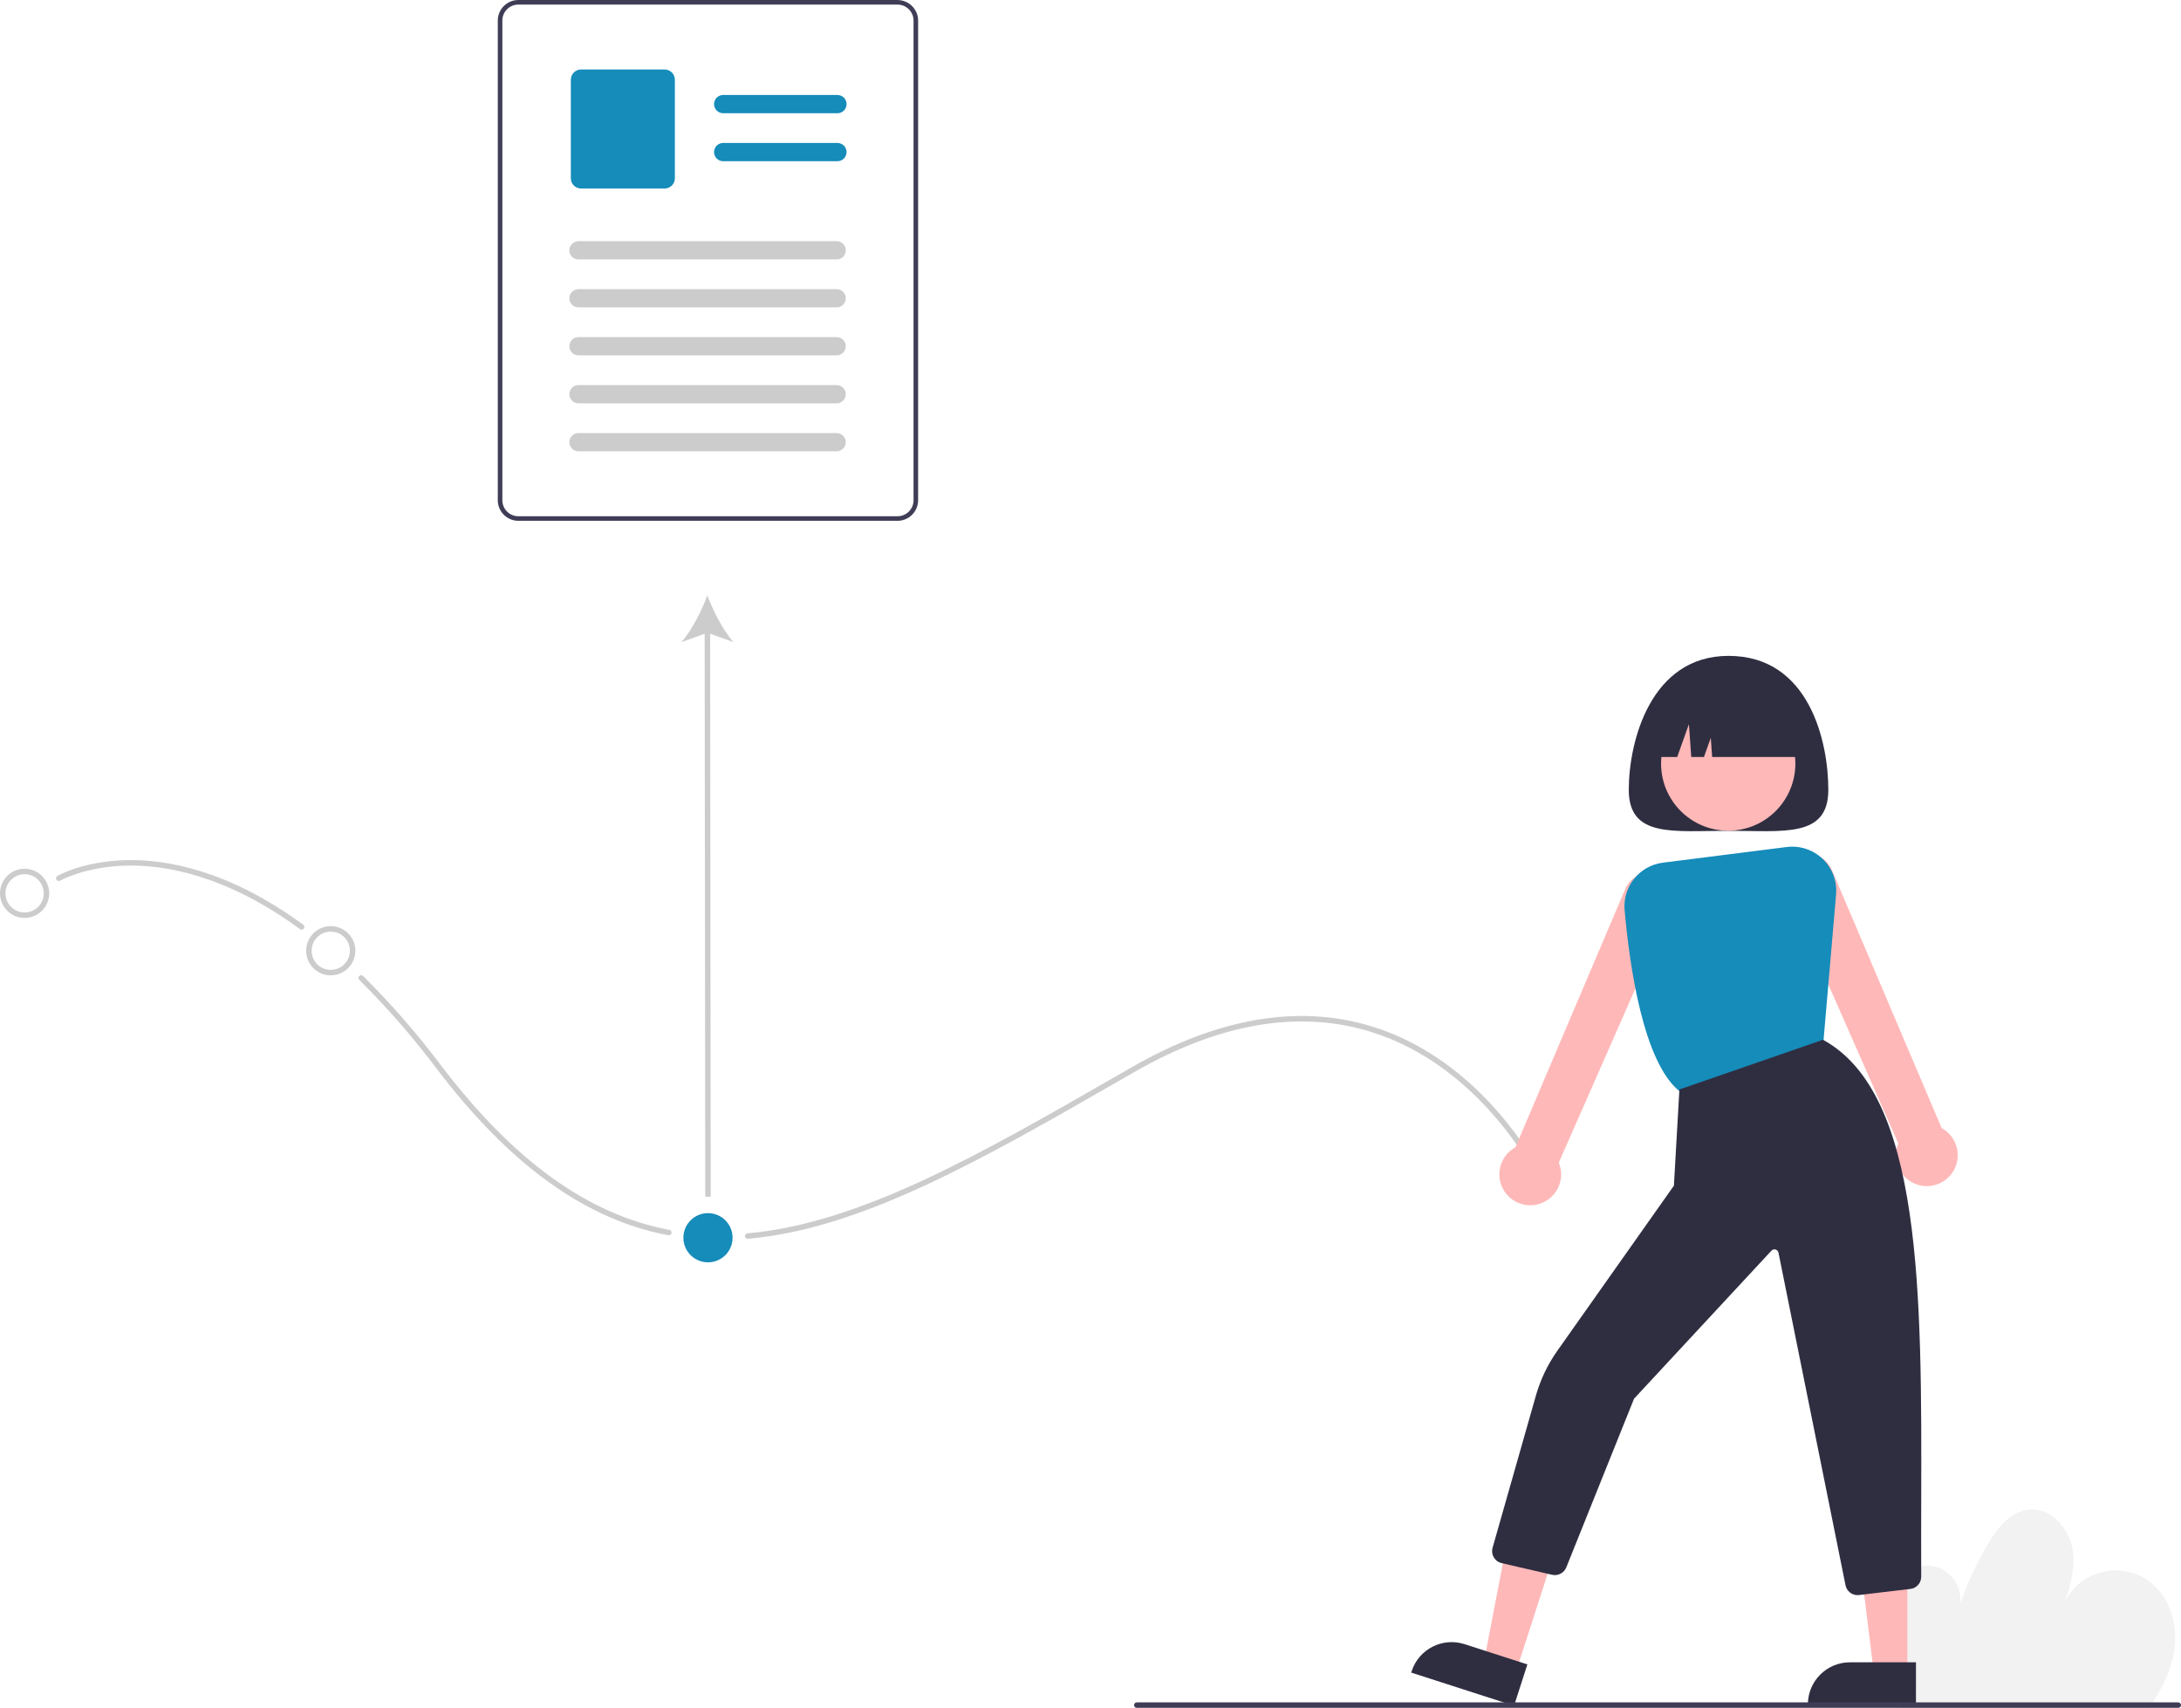
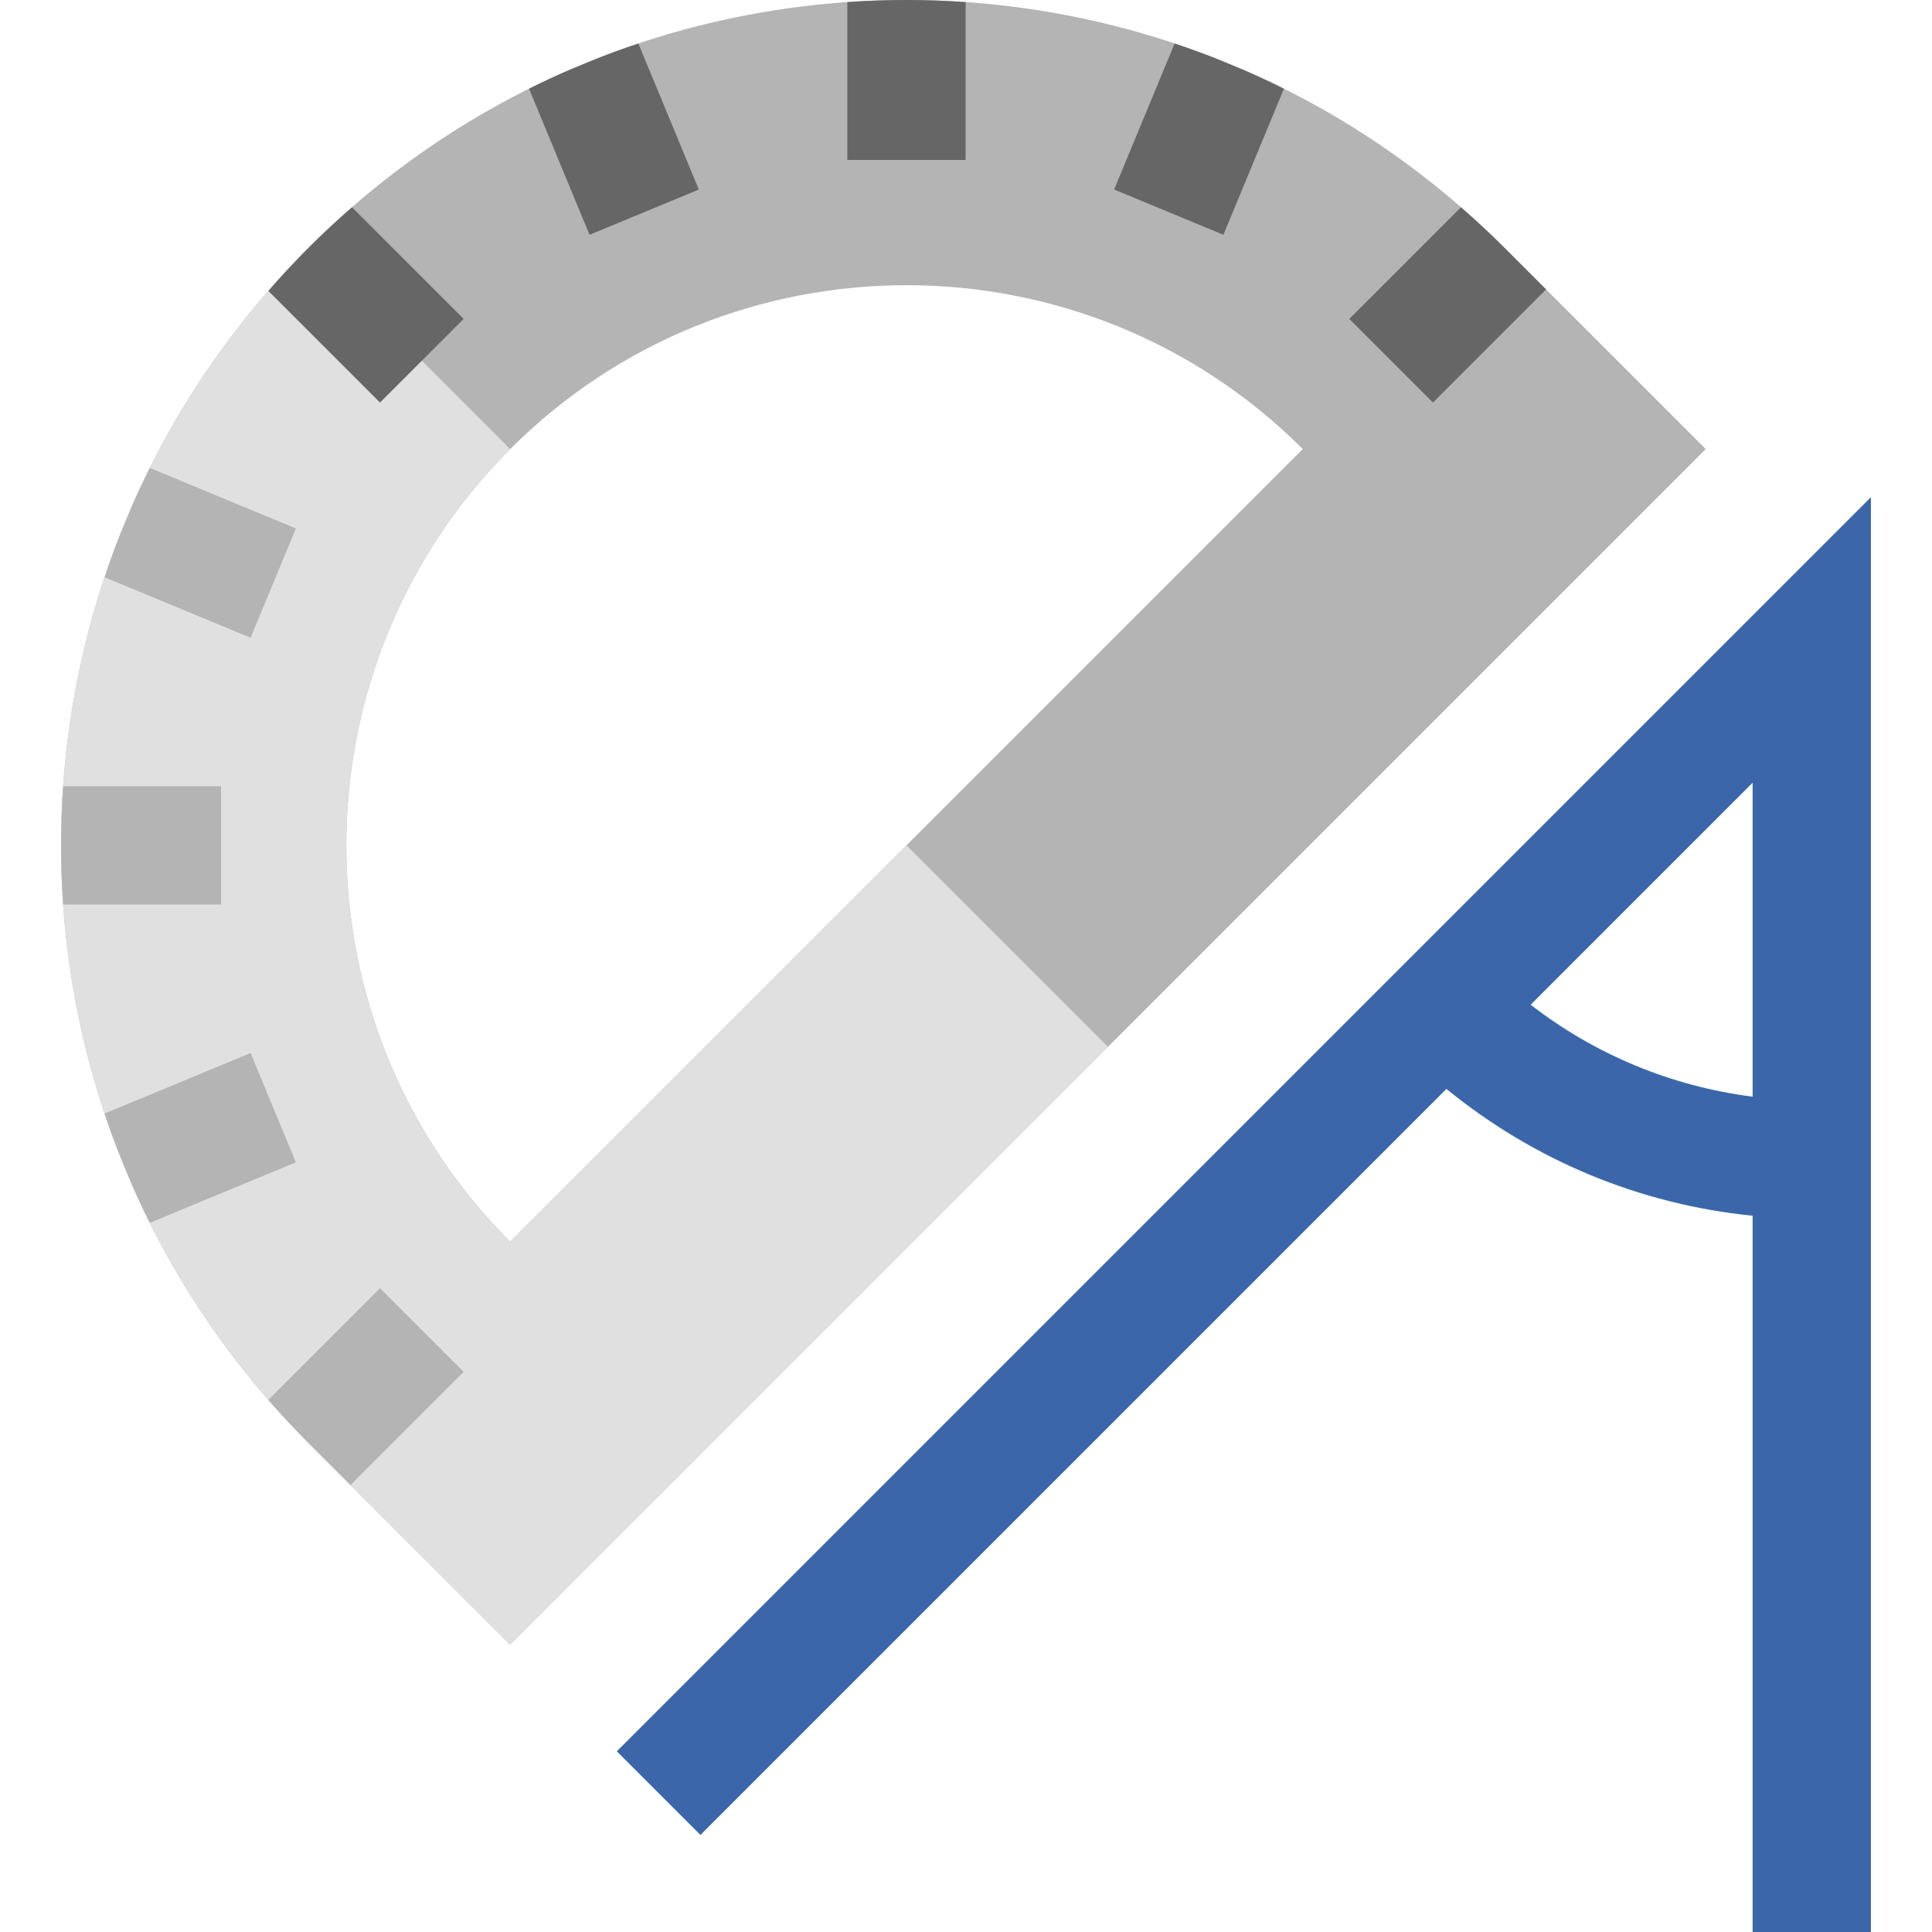
- <svg xmlns="http://www.w3.org/2000/svg" data-name="Layer 1" width="797.87" height="624.837" viewBox="0 0 797.87 624.837">
-   <path d="M996.175,743.238a48.084,48.084,0,0,1-7.65,17.18c-.44.68-.91,1.34-1.39,2H897.205c-.26-.66-.51-1.33-.74-2a89.076,89.076,0,0,1-5.04-28.13c-.13-7.93,1.87-17.12,8.98-20.64a12.334,12.334,0,0,1,17.65,13.05,119.441,119.441,0,0,1,10.19-22.16c3.51-5.94,8.44-12.12,15.32-12.68,7.98-.66,14.64,7.09,15.78,15.02.9,6.33-.76,12.64-2.91,18.75a20.799,20.799,0,0,1,31.33-7.16C995.565,722.498,998.135,733.578,996.175,743.238Z" transform="translate(-201.0649 -137.5815)" fill="#f2f2f2" />
-   <path d="M311.404,477.709a.997.997,0,0,1-.59-.193c-27.03-19.811-49.454-23.578-63.502-23.242-15.205.359-24.156,5.458-24.244,5.509a1,1,0,0,1-1.007-1.728c.376-.219,9.39-5.377,25.066-5.776,14.389-.375,37.322,3.434,64.87,23.625a1,1,0,0,1-.592,1.807Z" transform="translate(-201.0649 -137.5815)" fill="#ccc" />
-   <path d="M445.76,589.528a1.001,1.001,0,0,1-.186-.017c-30.194-5.663-57.934-25.612-84.806-60.988a298.561,298.561,0,0,0-28.263-32.426,1,1,0,0,1,1.401-1.428,300.594,300.594,0,0,1,28.454,32.644c26.558,34.963,53.898,54.665,83.582,60.232a1,1,0,0,1-.183,1.983Z" transform="translate(-201.0649 -137.5815)" fill="#ccc" />
-   <path d="M474.571,590.806a1,1,0,0,1-.086-1.996c41.113-3.598,84.932-28.779,135.67-57.937l4.912-2.822c31.536-18.11,61.079-23.141,87.809-14.958,41.225,12.623,61.388,52.979,61.587,53.385a1,1,0,0,1-1.796.88c-.196-.398-20.004-40.001-60.396-52.358-26.175-8.008-55.18-3.033-86.208,14.785l-4.912,2.822c-50.943,29.276-94.939,54.559-136.492,58.195C474.63,590.805,474.6,590.806,474.571,590.806Z" transform="translate(-201.0649 -137.5815)" fill="#ccc" />
-   <path d="M869.916,426.539c0,17.673-16.342,15-36.5,15s-36.5,2.673-36.5-15,7.982-49,36.5-49C862.916,377.539,869.916,408.866,869.916,426.539Z" transform="translate(-201.0649 -137.5815)" fill="#2f2e41" />
-   <polygon points="554.552 611.793 542.883 608.032 551.838 561.234 569.06 566.786 554.552 611.793" fill="#ffb8b8" />
-   <path d="M754.947,761.645,717.323,749.517l.153-.476a15.386,15.386,0,0,1,19.365-9.924l.001 0,22.979,7.407Z" transform="translate(-201.0649 -137.5815)" fill="#2f2e41" />
-   <polygon points="697.785 612.179 685.525 612.178 679.692 564.891 697.787 564.891 697.785 612.179" fill="#ffb8b8" />
-   <path d="M901.976,761.645l-39.531-.001v-.5A15.386,15.386,0,0,1,877.832,745.757h.001l24.144.001Z" transform="translate(-201.0649 -137.5815)" fill="#2f2e41" />
-   <path d="M905.933,571.547a11.295,11.295,0,0,1-10.417-15.621l-41.182-93.58a9.052,9.052,0,1,1,17.057-6.065l39.991,94.055a10.901,10.901,0,0,1,1.407.898,11.307,11.307,0,0,1,1.888,16.204h0A11.318,11.318,0,0,1,905.933,571.547Z" transform="translate(-201.0649 -137.5815)" fill="#ffb8b8" />
-   <path d="M760.899,578.547a11.318,11.318,0,0,1-8.745-4.109h0a11.307,11.307,0,0,1,1.888-16.204,10.9,10.9,0,0,1,1.407-.898l40.003-94.087a9.052,9.052,0,1,1,17.057,6.066L771.316,562.925a11.295,11.295,0,0,1-10.417,15.621Z" transform="translate(-201.0649 -137.5815)" fill="#ffb8b8" />
-   <circle cx="632.229" cy="279.367" r="24.561" fill="#ffb8b8" />
-   <path d="M815.81,537.092l-.204-.161c-13.396-10.576-18.411-46.072-20.208-66.291a16.074,16.074,0,0,1,14.021-17.441l45.263-5.729a16.111,16.111,0,0,1,18.074,17.365l-4.872,56.585Z" transform="translate(-201.0649 -137.5815)" fill="#158cba" />
-   <path d="M880.606,721.173a4.477,4.477,0,0,1-4.401-3.611L851.679,595.874a1.5,1.5,0,0,0-2.55-.744L798.845,649.311,774.1,710.922a4.504,4.504,0,0,1-5.228,2.812l-18.468-4.262a4.5,4.5,0,0,1-3.316-5.617l15.844-55.655A54.086,54.086,0,0,1,770.783,631.777l42.642-60.41,2.011-35.191,52.527-18.182.195.107c36.115,19.985,35.934,92.411,35.742,169.09-.022,8.949-.045,18.204-.004,27.24a4.484,4.484,0,0,1-4.016,4.489l-18.778,2.226A4.464,4.464,0,0,1,880.606,721.173Z" transform="translate(-201.0649 -137.5815)" fill="#2f2e41" />
-   <path d="M804.916,414.539v0h9.714l4.286-12,.857,12h4.643l2.5-7,.5,7h34.5v0a26,26,0,0,0-26-26h-5A26,26,0,0,0,804.916,414.539Z" transform="translate(-201.0649 -137.5815)" fill="#2f2e41" />
-   <path d="M998.935,761.418a1.003,1.003,0,0,1-1,1h-381a1,1,0,0,1,0-2h381A1.003,1.003,0,0,1,998.935,761.418Z" transform="translate(-201.0649 -137.5815)" fill="#3f3d56" />
-   <rect x="458.957" y="367.489" width="2" height="207.93" transform="translate(-201.554 -137.1039) rotate(-0.05947)" fill="#ccc" />
-   <path d="M459.836,355.418c2.113,5.677,5.716,12.721,9.53,17.085l-9.516-3.431-9.506,3.45C454.148,368.151,457.737,361.1,459.836,355.418Z" transform="translate(-201.0649 -137.5815)" fill="#ccc" />
-   <path d="M210.065,473.418a9,9,0,1,1,9-9A9.01,9.01,0,0,1,210.065,473.418Zm0-16a7,7,0,1,0,7,7A7.008,7.008,0,0,0,210.065,457.418Z" transform="translate(-201.0649 -137.5815)" fill="#ccc" />
-   <path d="M322.065,494.418a9,9,0,1,1,9-9A9.01,9.01,0,0,1,322.065,494.418Zm0-16a7,7,0,1,0,7,7A7.008,7.008,0,0,0,322.065,478.418Z" transform="translate(-201.0649 -137.5815)" fill="#ccc" />
-   <circle cx="259" cy="452.837" r="9" fill="#158cba" />
-   <path id="ee70bbe5-0fd0-40b4-b554-505cd54c2bbd-365" data-name="Path 336" d="M536.365,142.232a7.6,7.6,0,0,0-6.95-4.65h-138.725a7.524,7.524,0,0,0-7.52,7.52v175.5a7.524,7.524,0,0,0,7.52,7.52h138.73a7.53,7.53,0,0,0,7.52-7.52v-175.5a7.386,7.386,0,0,0-.57-2.87Zm-1.1,178.37a5.857,5.857,0,0,1-5.85,5.85h-138.725a5.851,5.851,0,0,1-5.85-5.849v-175.5a5.858,5.858,0,0,1,5.85-5.85h138.73a5.879,5.879,0,0,1,5.43,3.68,6.485,6.485,0,0,1,.22.66,5.801,5.801,0,0,1,.2,1.51Z" transform="translate(-201.0649 -137.5815)" fill="#3f3d56" />
-   <path id="bb8eb027-3740-4f02-8c9d-654f9a39902f-366" data-name="Path 337" d="M507.415,179.017h-41.786a3.343,3.343,0,1,1,0-6.686h41.786a3.343,3.343,0,1,1,0,6.686Z" transform="translate(-201.0649 -137.5815)" fill="#158cba" />
-   <path id="a3866511-4942-4881-be97-faab4fa34b50-367" data-name="Path 338" d="M507.415,196.567h-41.786a3.343,3.343,0,1,1,0-6.686h41.786a3.343,3.343,0,1,1,0,6.686Z" transform="translate(-201.0649 -137.5815)" fill="#158cba" />
-   <path id="f08ee3fb-4385-42a6-afa4-53200aaca409-368" data-name="Path 339" d="M444.189,206.56h-30.537a3.765,3.765,0,0,1-3.761-3.761v-36.036a3.765,3.765,0,0,1,3.761-3.761h30.537a3.765,3.765,0,0,1,3.761,3.761v36.036A3.765,3.765,0,0,1,444.189,206.56Z" transform="translate(-201.0649 -137.5815)" fill="#158cba" />
-   <path id="e369717a-749a-4a1f-a229-45e0da930cc4-369" data-name="Path 340" d="M507.125,232.503h-94.436a3.343,3.343,0,0,1,0-6.686h94.436a3.343,3.343,0,1,1,0,6.686Z" transform="translate(-201.0649 -137.5815)" fill="#ccc" />
-   <path id="ef6b24b5-2440-48fd-9253-b825a44f6e02-370" data-name="Path 341" d="M507.125,250.053h-94.436a3.343,3.343,0,0,1,0-6.686h94.436a3.343,3.343,0,1,1,0,6.686Z" transform="translate(-201.0649 -137.5815)" fill="#ccc" />
-   <path id="b0b55a8a-1954-4430-a74d-a6cc3d1b9380-371" data-name="Path 342" d="M507.125,267.603h-94.436a3.343,3.343,0,0,1,0-6.686h94.436a3.343,3.343,0,1,1,0,6.686Z" transform="translate(-201.0649 -137.5815)" fill="#ccc" />
-   <path id="e502a05a-d93f-45a7-9287-4aafc935958a-372" data-name="Path 343" d="M507.125,285.153h-94.436a3.343,3.343,0,0,1,0-6.686h94.436a3.343,3.343,0,1,1,0,6.686Z" transform="translate(-201.0649 -137.5815)" fill="#ccc" />
-   <path id="aff42eff-eedb-45ff-aa19-27d63bd3a4a4-373" data-name="Path 344" d="M507.125,302.703h-94.436a3.343,3.343,0,0,1,0-6.686h94.436a3.343,3.343,0,1,1,0,6.686Z" transform="translate(-201.0649 -137.5815)" fill="#ccc" />
+ <svg xmlns="http://www.w3.org/2000/svg" height="200px" width="200px" version="1.1" id="Layer_1" viewBox="0 0 511.999 511.999" xml:space="preserve" fill="#000000">
+   <g id="SVGRepo_bgCarrier" stroke-width="0" />
+   <g id="SVGRepo_tracerCarrier" stroke-linecap="round" stroke-linejoin="round" />
+   <g id="SVGRepo_iconCarrier">
+     <path style="fill:#B4B4B4;" d="M398.644,65.619l53.394,53.394L135.2,435.851l-53.394-53.394 c-87.492-87.492-87.492-229.346,0-316.838S311.152-21.873,398.644,65.619z M345.251,119.013L345.251,119.013 c-57.911-57.911-152.14-57.911-210.051,0c-57.912,57.912-57.912,152.14-0.001,210.052l0,0L345.251,119.013z" />
+     <path style="fill:#E0E0E0;" d="M135.2,329.064c-57.911-57.911-57.911-152.14,0-210.052L81.806,65.619 c-87.492,87.492-87.492,229.346,0,316.838l53.394,53.394l158.419-158.418l-53.394-53.394L135.2,329.064z" />
+     <path style="fill:#666666;" d="M122.87,84.516L93.282,54.928c-3.91,3.404-7.738,6.955-11.46,10.676l-0.03,0.03 c-3.721,3.722-7.272,7.55-10.676,11.46l29.589,29.588L122.87,84.516z" />
+     <g>
+       <path style="fill:#B4B4B4;" d="M78.41,140.047l-38.712-16.035c-1.625,3.257-3.165,6.544-4.622,9.861l-3.463,8.36 c-1.393,3.556-2.691,7.14-3.895,10.748l38.694,16.028L78.41,140.047z" />
+       <path style="fill:#B4B4B4;" d="M58.585,208.364H16.737c-0.363,5.207-0.55,10.424-0.55,15.642v0.065 c0.001,5.217,0.187,10.435,0.55,15.642h41.848C58.585,239.712,58.585,208.364,58.585,208.364z" />
+       <path style="fill:#B4B4B4;" d="M66.413,279.068l-38.694,16.027c1.205,3.611,2.504,7.198,3.897,10.756l3.458,8.348 c1.457,3.318,2.998,6.607,4.624,9.865l38.711-16.036L66.413,279.068z" />
+       <path style="fill:#B4B4B4;" d="M122.87,363.56l-22.166-22.166l-29.589,29.588c3.403,3.909,6.952,7.735,10.671,11.455L92.89,393.54 L122.87,363.56z" />
+     </g>
+     <g>
+       <path style="fill:#666666;" d="M379.748,106.683l29.979-29.979L398.644,65.62c-3.726-3.726-7.559-7.282-11.475-10.691 l-29.588,29.588L379.748,106.683z" />
+       <path style="fill:#666666;" d="M324.218,62.222l16.034-38.711c-3.261-1.627-6.554-3.169-9.875-4.628l-8.34-3.454 c-3.558-1.393-7.143-2.693-10.755-3.897l-16.027,38.695L324.218,62.222z" />
+       <path style="fill:#666666;" d="M255.899,42.399V0.551C250.682,0.187,245.453,0,240.225,0s-10.457,0.187-15.674,0.551v41.848 H255.899z" />
+       <path style="fill:#666666;" d="M185.196,50.226l-16.027-38.694c-3.617,1.206-7.207,2.507-10.77,3.903l-8.321,3.446 c-3.322,1.459-6.616,3.002-9.878,4.63l16.035,38.712L185.196,50.226z" />
+     </g>
+     <path style="fill:#3B67AA;" d="M163.459,464.109l22.166,22.166l197.7-197.7c23.253,18.992,51.267,30.596,81.138,33.609v189.815 h31.348V131.754L163.459,464.109z M405.639,266.263l58.826-58.826v83.193C442.966,287.891,422.778,279.528,405.639,266.263z" />
+   </g>
</svg>
